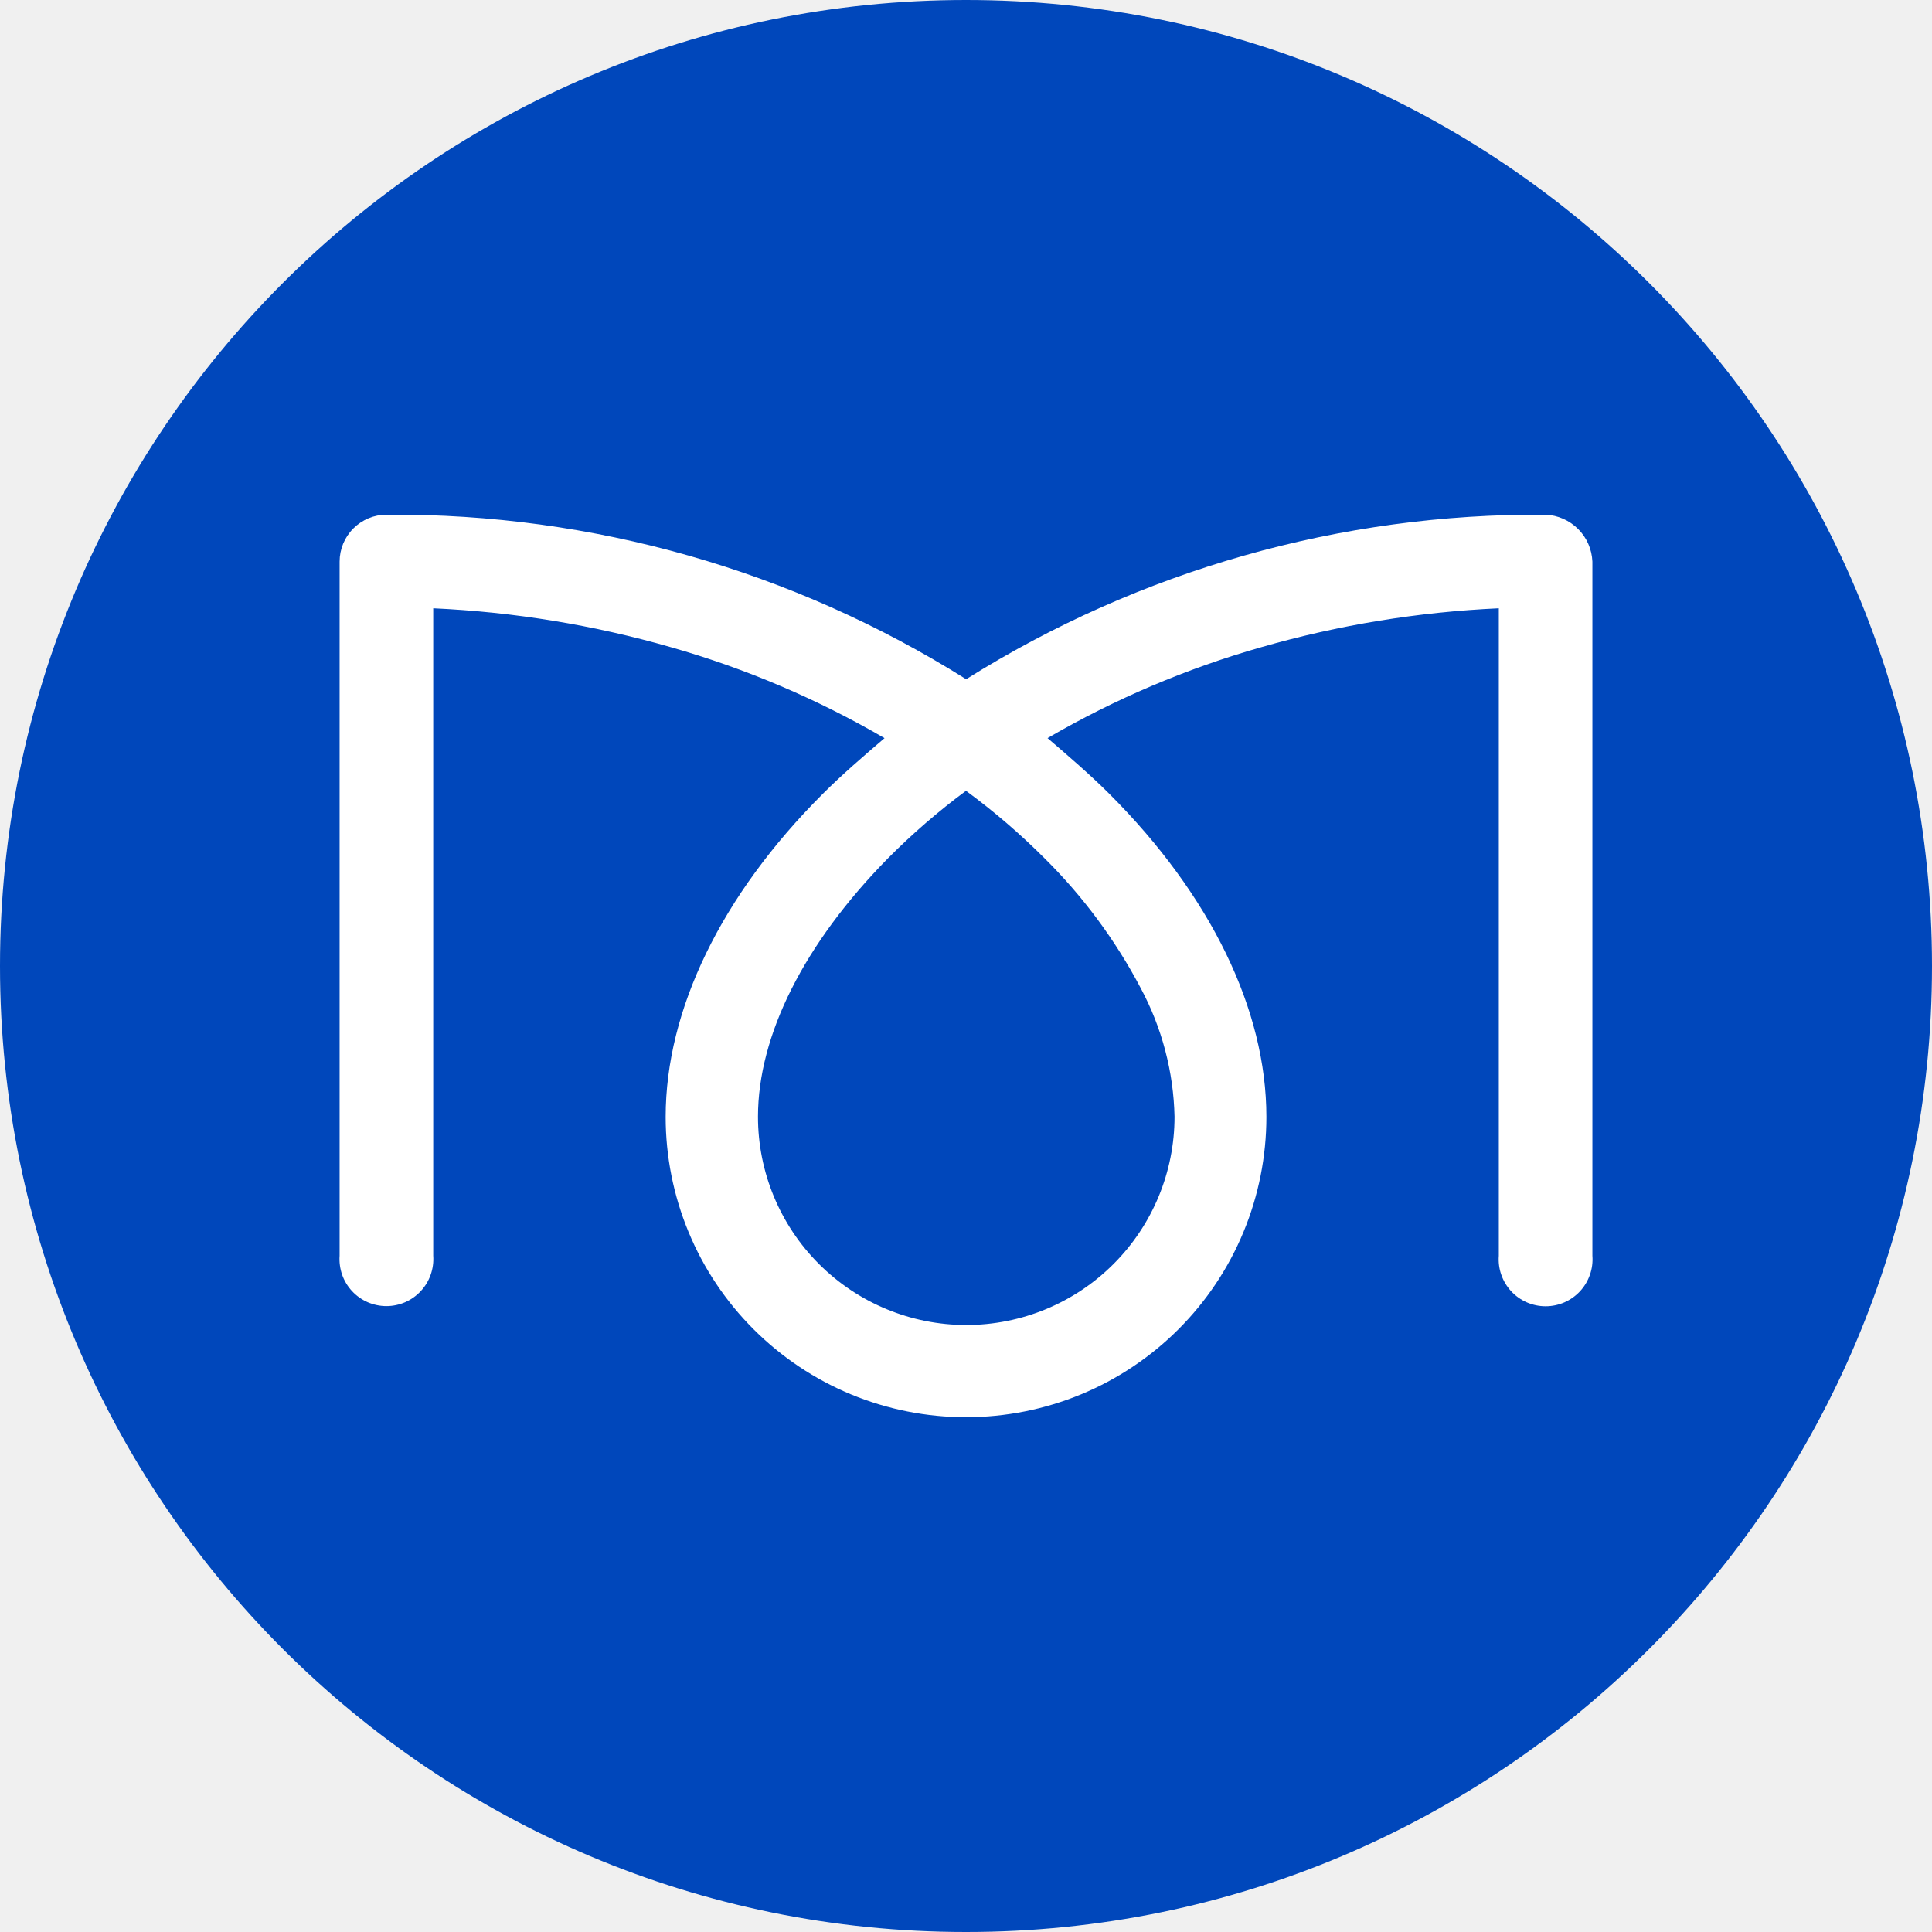
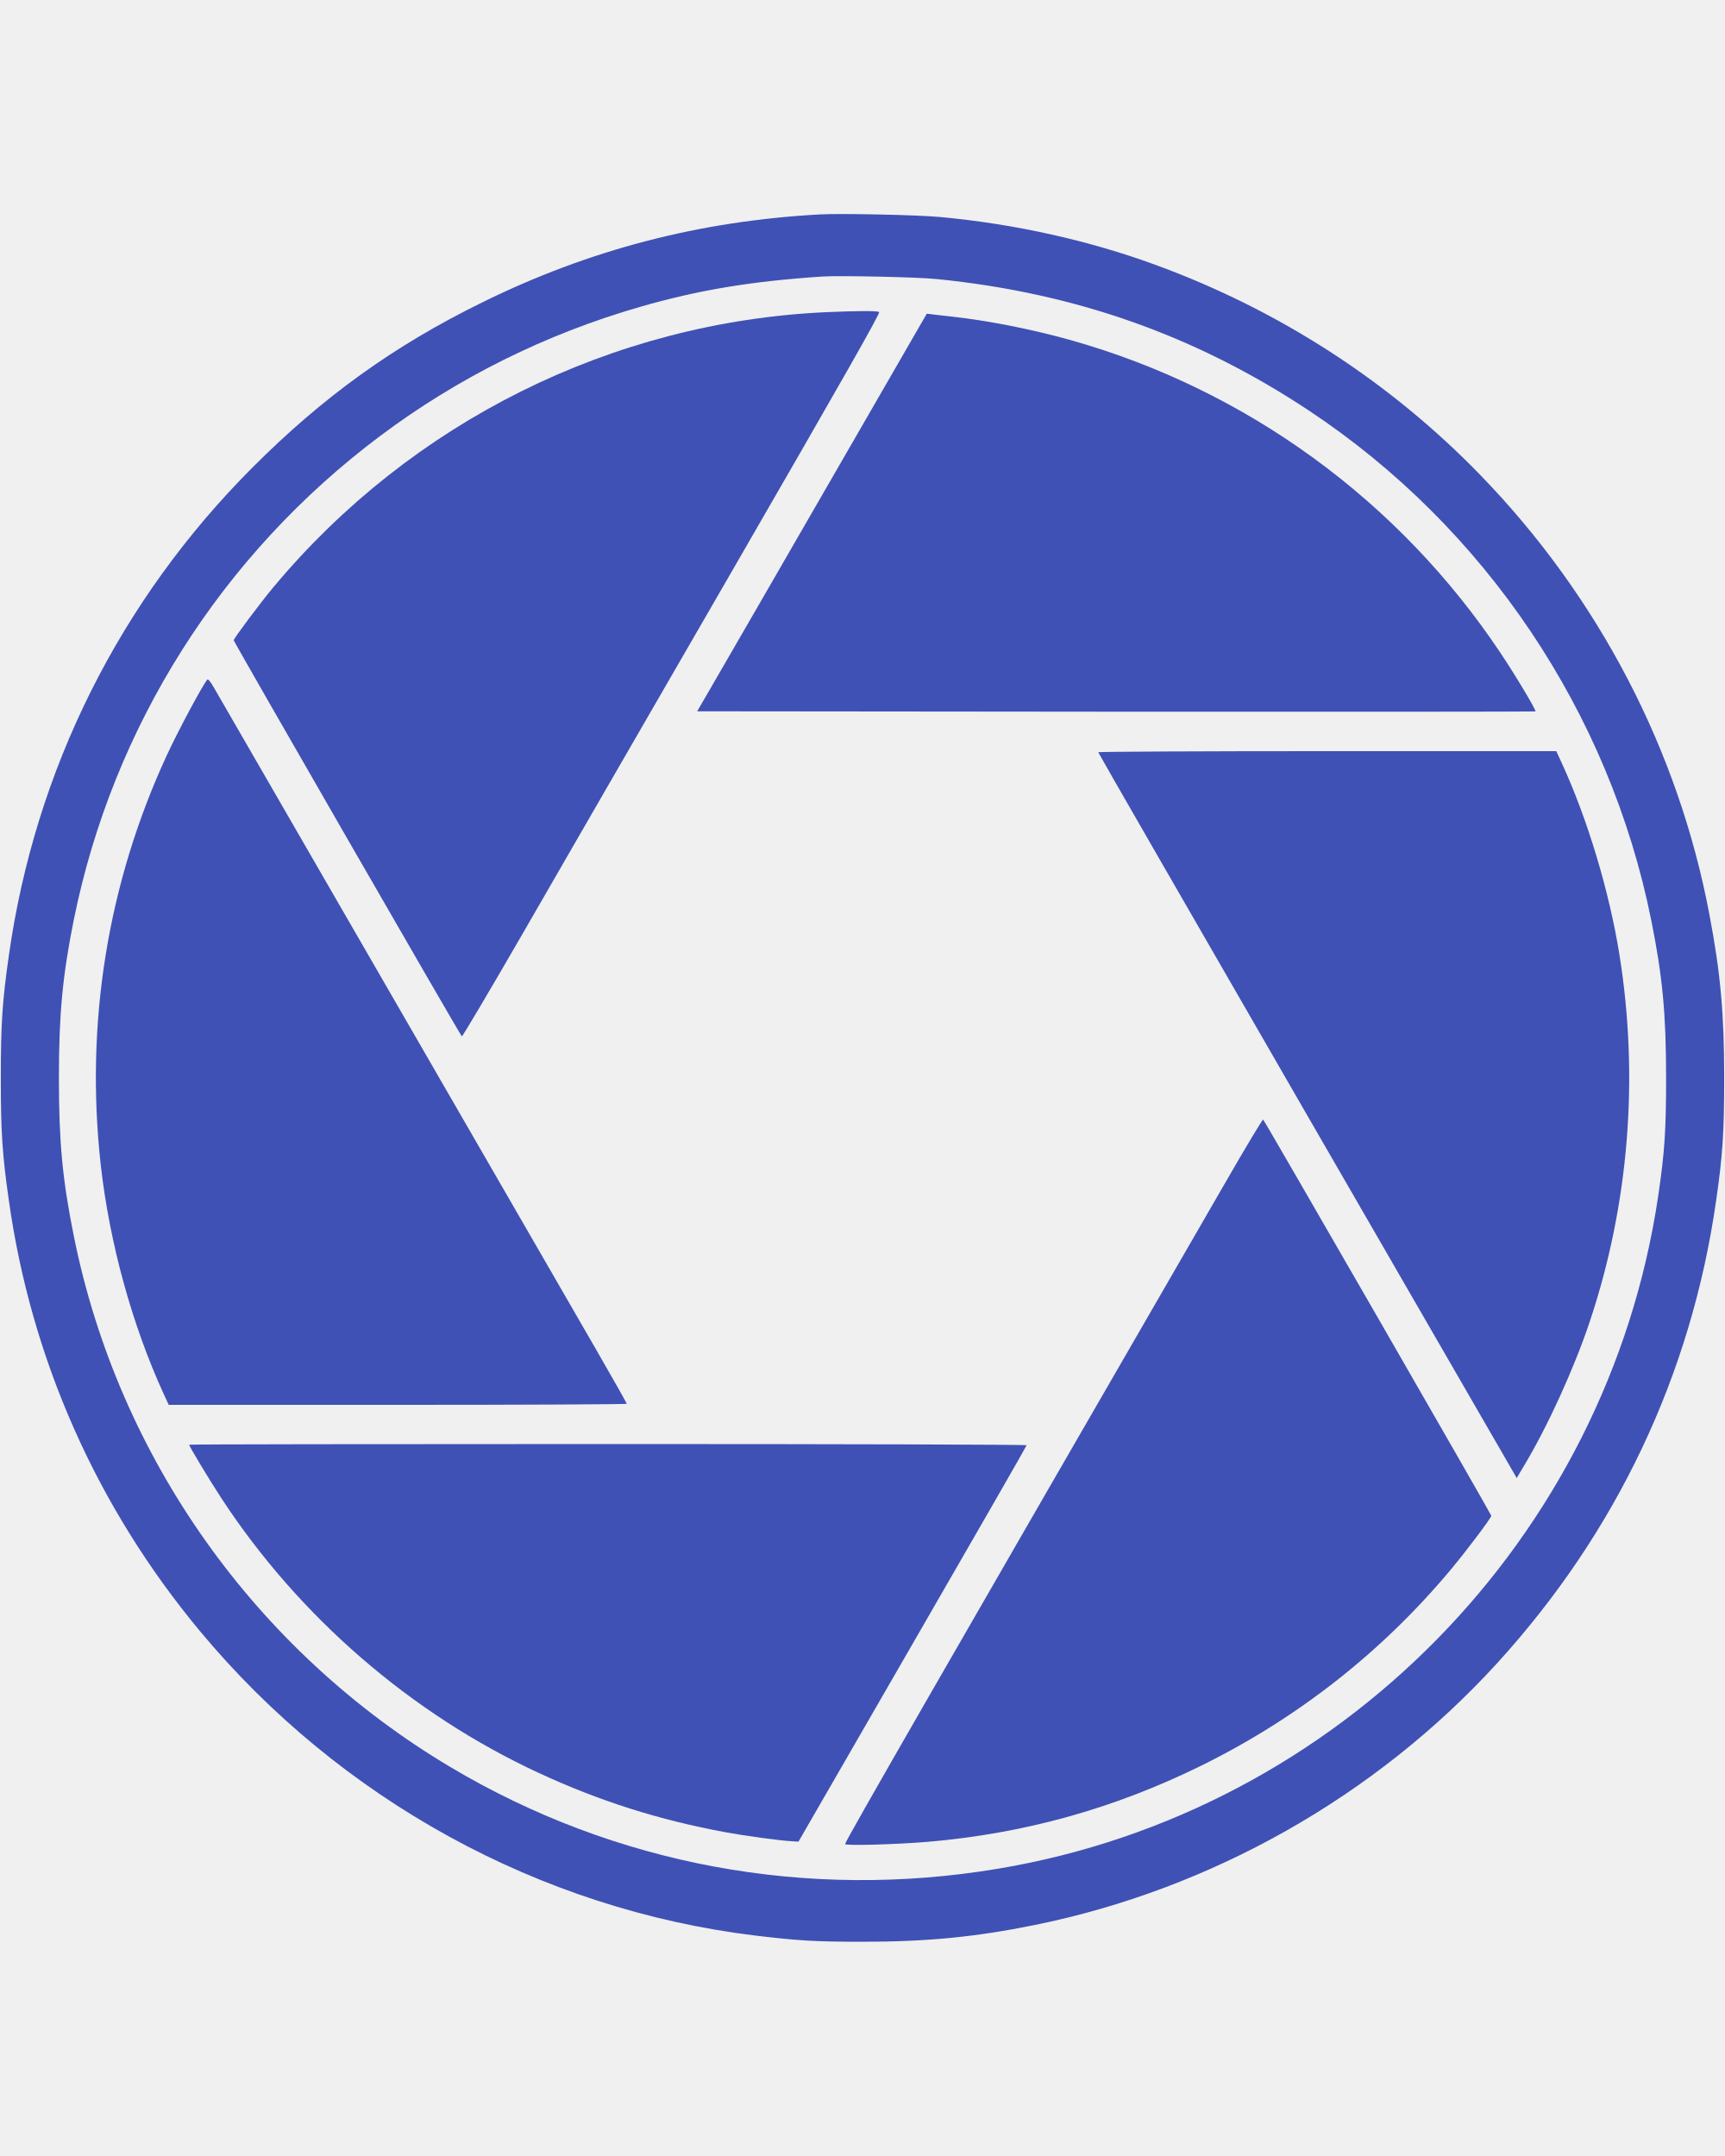
- <svg xmlns="http://www.w3.org/2000/svg" width="46" height="46" viewBox="0 0 46 46" fill="none">
-   <path d="M23 46C35.703 46 46 35.703 46 23C46 10.297 35.703 0 23 0C10.297 0 0 10.297 0 23C0 35.703 10.297 46 23 46Z" fill="#0047BB" />
-   <path d="M23.003 33.743C22.064 33.744 21.134 33.56 20.265 33.201C19.397 32.842 18.608 32.315 17.944 31.651C17.279 30.987 16.752 30.199 16.393 29.331C16.034 28.463 15.849 27.533 15.849 26.593C15.849 24.044 17.176 21.312 19.586 18.905C20.051 18.44 20.559 18.004 21.052 17.582L21.06 17.575C19.461 16.643 17.752 15.916 15.972 15.409C14.129 14.88 12.23 14.57 10.315 14.483V29.899C10.326 30.052 10.305 30.206 10.254 30.351C10.203 30.496 10.123 30.629 10.018 30.741C9.914 30.854 9.787 30.943 9.647 31.005C9.506 31.066 9.354 31.098 9.2 31.098C9.047 31.098 8.895 31.066 8.754 31.005C8.613 30.943 8.487 30.854 8.382 30.741C8.278 30.629 8.197 30.496 8.146 30.351C8.096 30.206 8.075 30.052 8.086 29.899V13.371C8.086 13.075 8.204 12.791 8.413 12.582C8.623 12.372 8.907 12.254 9.203 12.254H9.236C14.105 12.222 18.881 13.581 23.003 16.172C27.136 13.578 31.924 12.219 36.803 12.254C37.095 12.268 37.37 12.39 37.576 12.597C37.782 12.803 37.902 13.08 37.914 13.371V29.899C37.926 30.053 37.906 30.207 37.855 30.352C37.804 30.498 37.724 30.631 37.62 30.744C37.515 30.857 37.388 30.947 37.247 31.009C37.106 31.07 36.954 31.102 36.8 31.102C36.646 31.102 36.494 31.07 36.353 31.009C36.212 30.947 36.085 30.857 35.98 30.744C35.876 30.631 35.796 30.498 35.745 30.352C35.694 30.207 35.674 30.053 35.686 29.899V14.483C33.771 14.57 31.873 14.88 30.031 15.409C28.251 15.916 26.541 16.643 24.941 17.574L24.95 17.581C25.441 18.003 25.95 18.439 26.415 18.903C28.825 21.314 30.152 24.045 30.152 26.592C30.152 27.531 29.968 28.461 29.609 29.328C29.25 30.196 28.723 30.985 28.059 31.649C27.395 32.313 26.607 32.84 25.74 33.199C24.872 33.558 23.942 33.743 23.003 33.743ZM23.003 18.826C22.34 19.317 21.716 19.857 21.135 20.443C19.142 22.472 18.047 24.654 18.047 26.589C18.047 27.904 18.569 29.165 19.499 30.095C20.429 31.026 21.691 31.548 23.006 31.548C24.321 31.548 25.583 31.026 26.513 30.095C27.443 29.165 27.965 27.904 27.965 26.589C27.942 25.52 27.666 24.471 27.161 23.529C26.561 22.389 25.79 21.347 24.875 20.44C24.293 19.857 23.667 19.319 23.003 18.831V18.826Z" fill="white" />
+ <svg xmlns="http://www.w3.org/2000/svg" version="1.0" width="40" height="50" viewBox="0 0 1277 1280" preserveAspectRatio="xMidYMid meet">
+   <g transform="translate(0,1280) scale(0.1,-0.1)" fill="#3f51b5" stroke="none">
+     <path d="M6075 12794 c-893 -48 -1714 -261 -2510 -654 -649 -319 -1174 -697 -1695 -1219 -983 -984 -1609 -2237 -1804 -3611 -49 -341 -60 -508 -60 -910 0 -402 11 -568 60 -910 166 -1175 652 -2269 1415 -3186 1038 -1248 2516 -2059 4109 -2253 317 -38 442 -46 795 -46 480 0 835 35 1275 124 1307 265 2524 954 3421 1936 885 970 1439 2138 1623 3425 49 339 60 507 60 910 0 474 -27 777 -109 1208 -229 1218 -821 2354 -1696 3256 -670 691 -1490 1222 -2407 1557 -494 181 -1043 303 -1597 354 -162 15 -724 27 -880 19z m861 -479 c1021 -102 1915 -418 2750 -971 1309 -867 2229 -2236 2538 -3776 84 -417 110 -697 110 -1168 0 -390 -11 -551 -59 -877 -376 -2531 -2363 -4555 -4885 -4977 -1415 -237 -2837 27 -4055 752 -1443 859 -2460 2293 -2789 3934 -84 417 -110 697 -110 1168 0 471 27 757 110 1170 290 1434 1094 2704 2269 3584 575 431 1225 754 1922 955 434 125 823 190 1353 225 126 8 704 -4 846 -19z" />
+     <path d="M6115 12070 c-1585 -73 -3069 -812 -4090 -2035 -97 -116 -295 -381 -295 -394 0 -11 1673 -2917 1689 -2933 3 -4 202 331 441 745 238 414 935 1620 1548 2681 846 1465 1111 1931 1100 1937 -15 10 -160 9 -393 -1z" />
+     <path d="M6104 10747 c-416 -722 -799 -1384 -850 -1472 l-93 -160 3101 -3 c1706 -1 3103 0 3105 2 7 7 -145 263 -259 433 -753 1129 -1882 1951 -3185 2317 -289 81 -620 146 -893 175 -58 7 -119 13 -137 16 l-32 4 -757 -1312z" />
+     <path d="M1533 9348 c-39 -50 -215 -379 -296 -554 -441 -952 -608 -1991 -491 -3039 65 -576 231 -1182 467 -1697 l36 -78 1695 0 c933 0 1696 4 1696 8 0 4 -105 190 -233 412 -559 969 -2784 4822 -2822 4888 -31 53 -45 69 -52 60z" />
+     <path d="M8130 8812 c0 -5 685 -1194 1521 -2643 837 -1449 1534 -2656 1549 -2682 l28 -49 50 84 c178 295 375 728 491 1075 290 868 365 1805 220 2713 -75 470 -237 1009 -428 1423 l-40 87 -1696 0 c-932 0 -1695 -4 -1695 -8z" />
+     <path d="M9069 5622 c-2055 -3557 -2819 -4884 -2813 -4894 8 -13 373 -3 614 17 710 61 1371 244 2015 560 719 353 1346 845 1859 1460 119 143 296 379 296 394 0 10 -1673 2916 -1689 2933 -4 4 -131 -207 -282 -470z" />
+     <path d="M1400 3685 c0 -11 153 -265 238 -395 575 -879 1406 -1598 2350 -2035 451 -209 892 -349 1387 -440 134 -25 404 -62 488 -66 l48 -3 844 1463 c465 805 845 1467 845 1472 0 5 -1305 9 -3100 9 -1705 0 -3100 -2 -3100 -5z" />
+   </g>
</svg>
